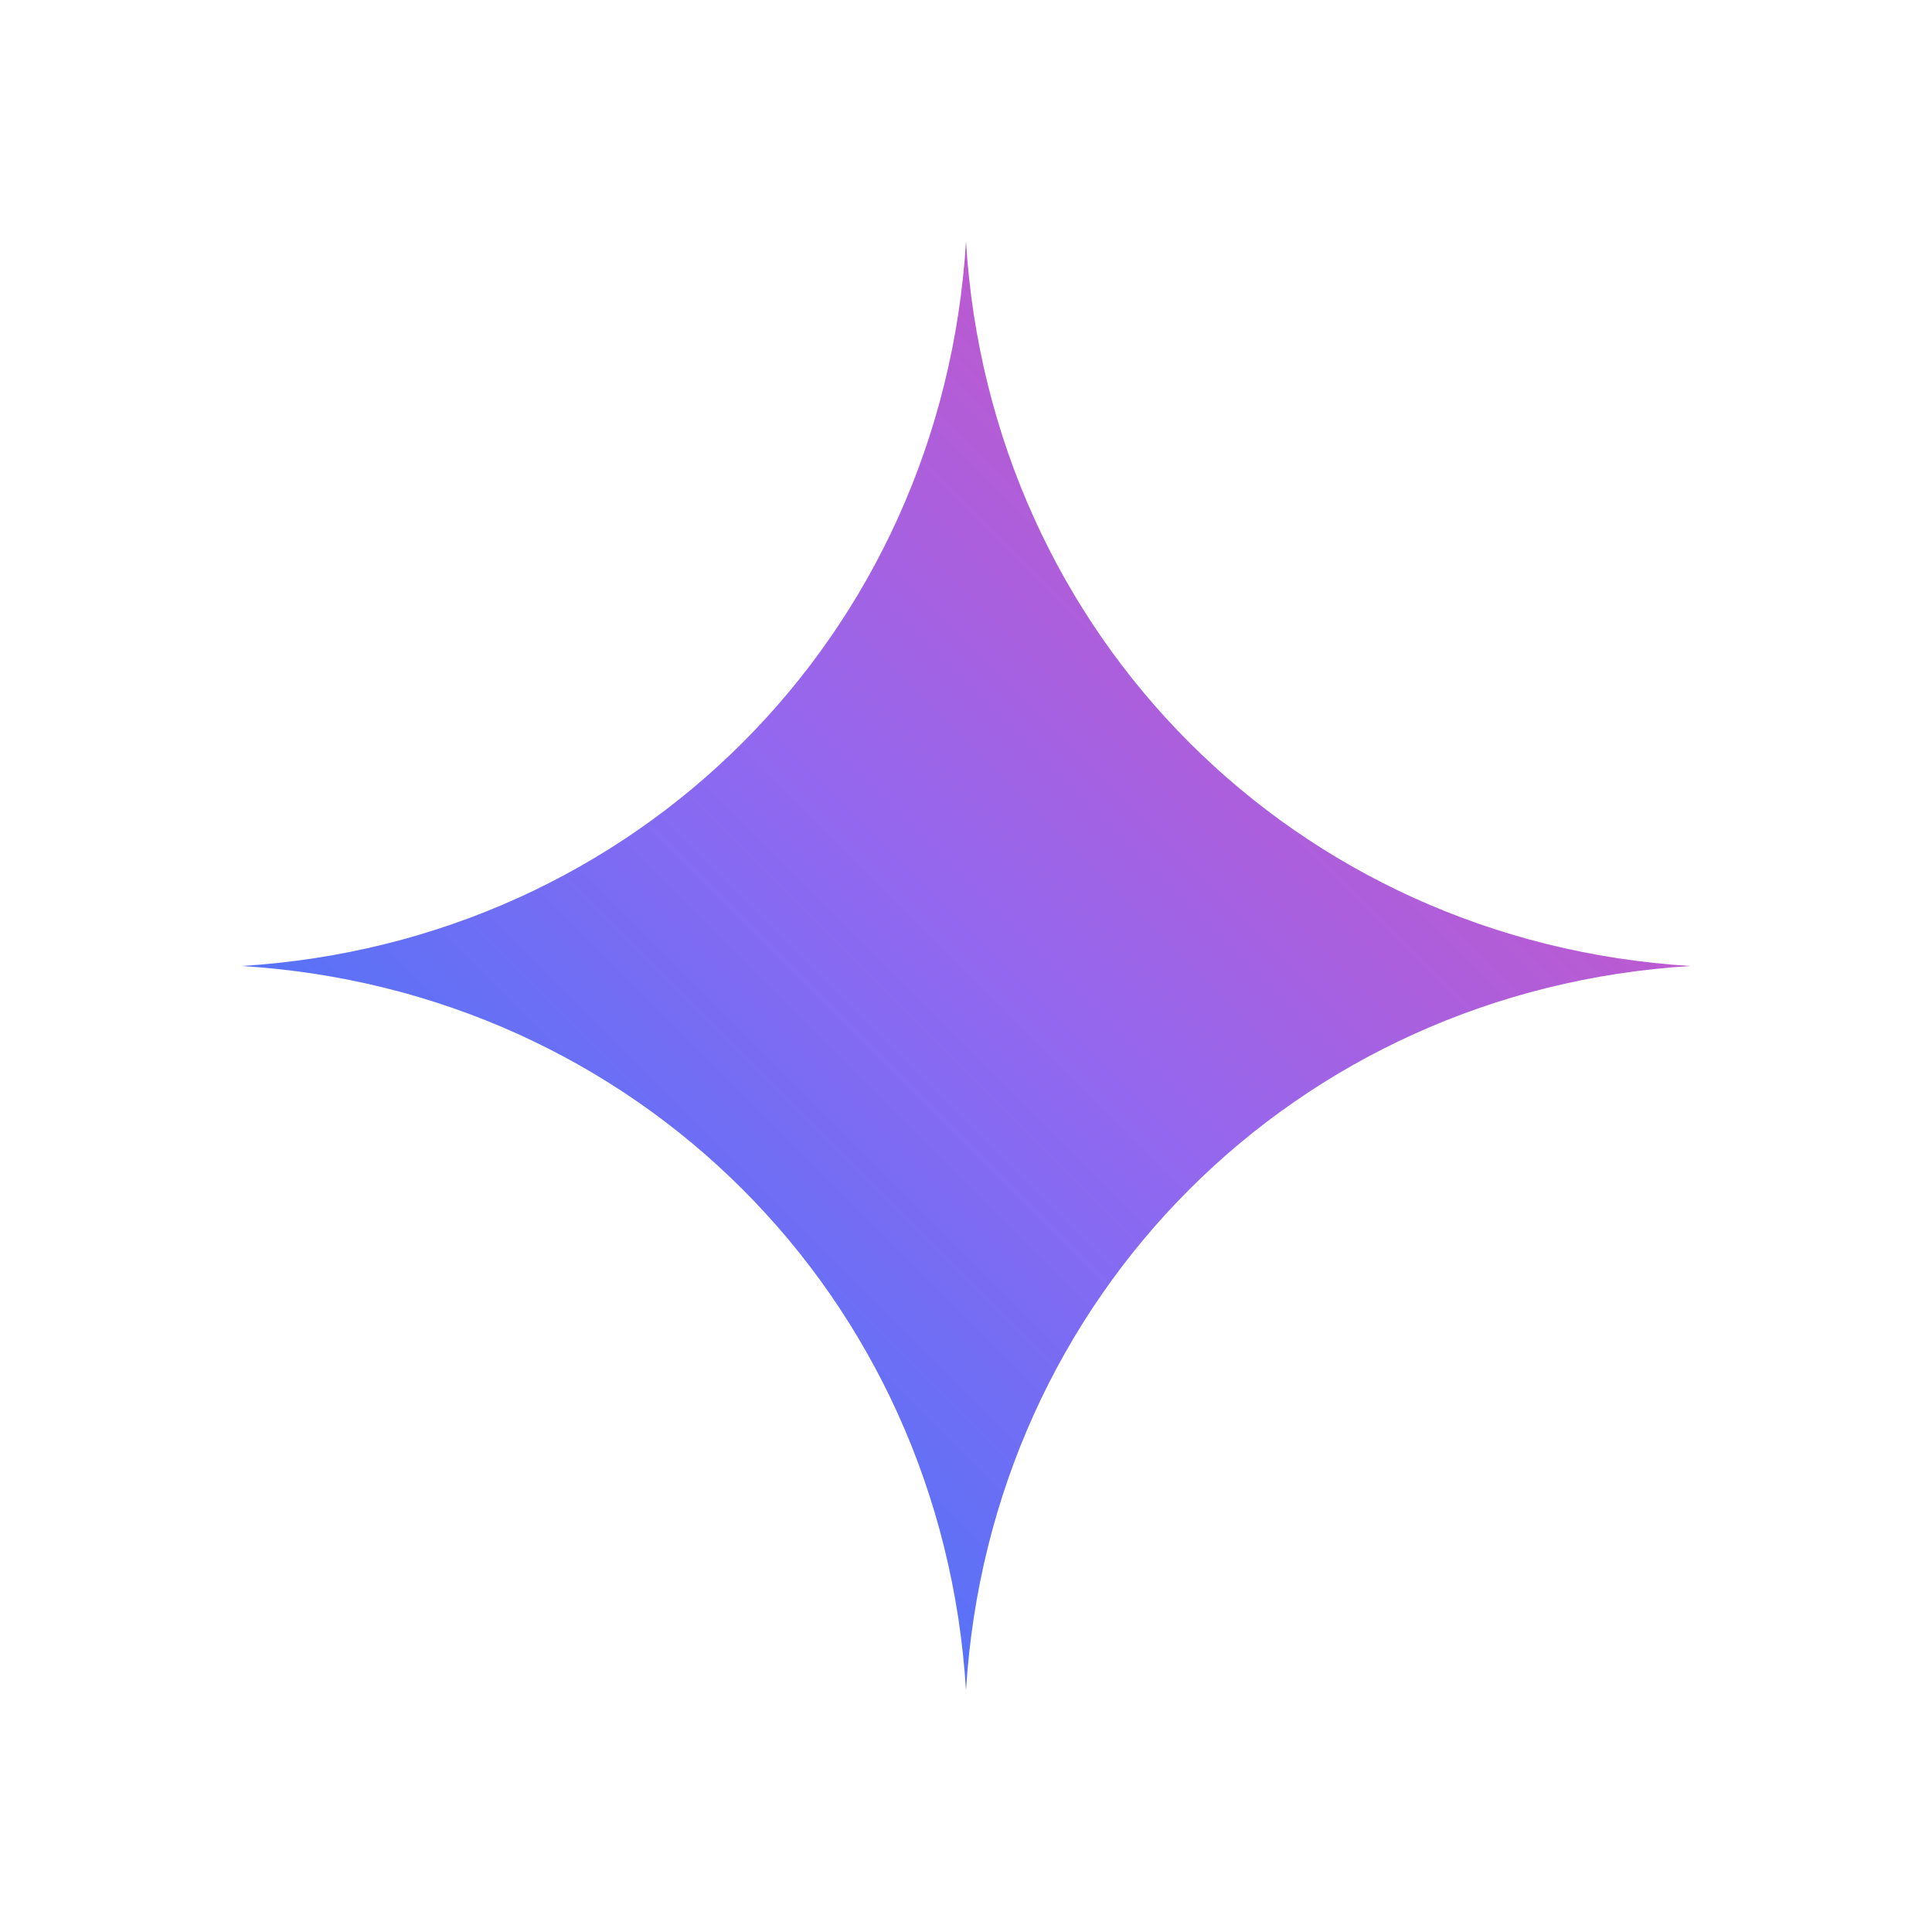
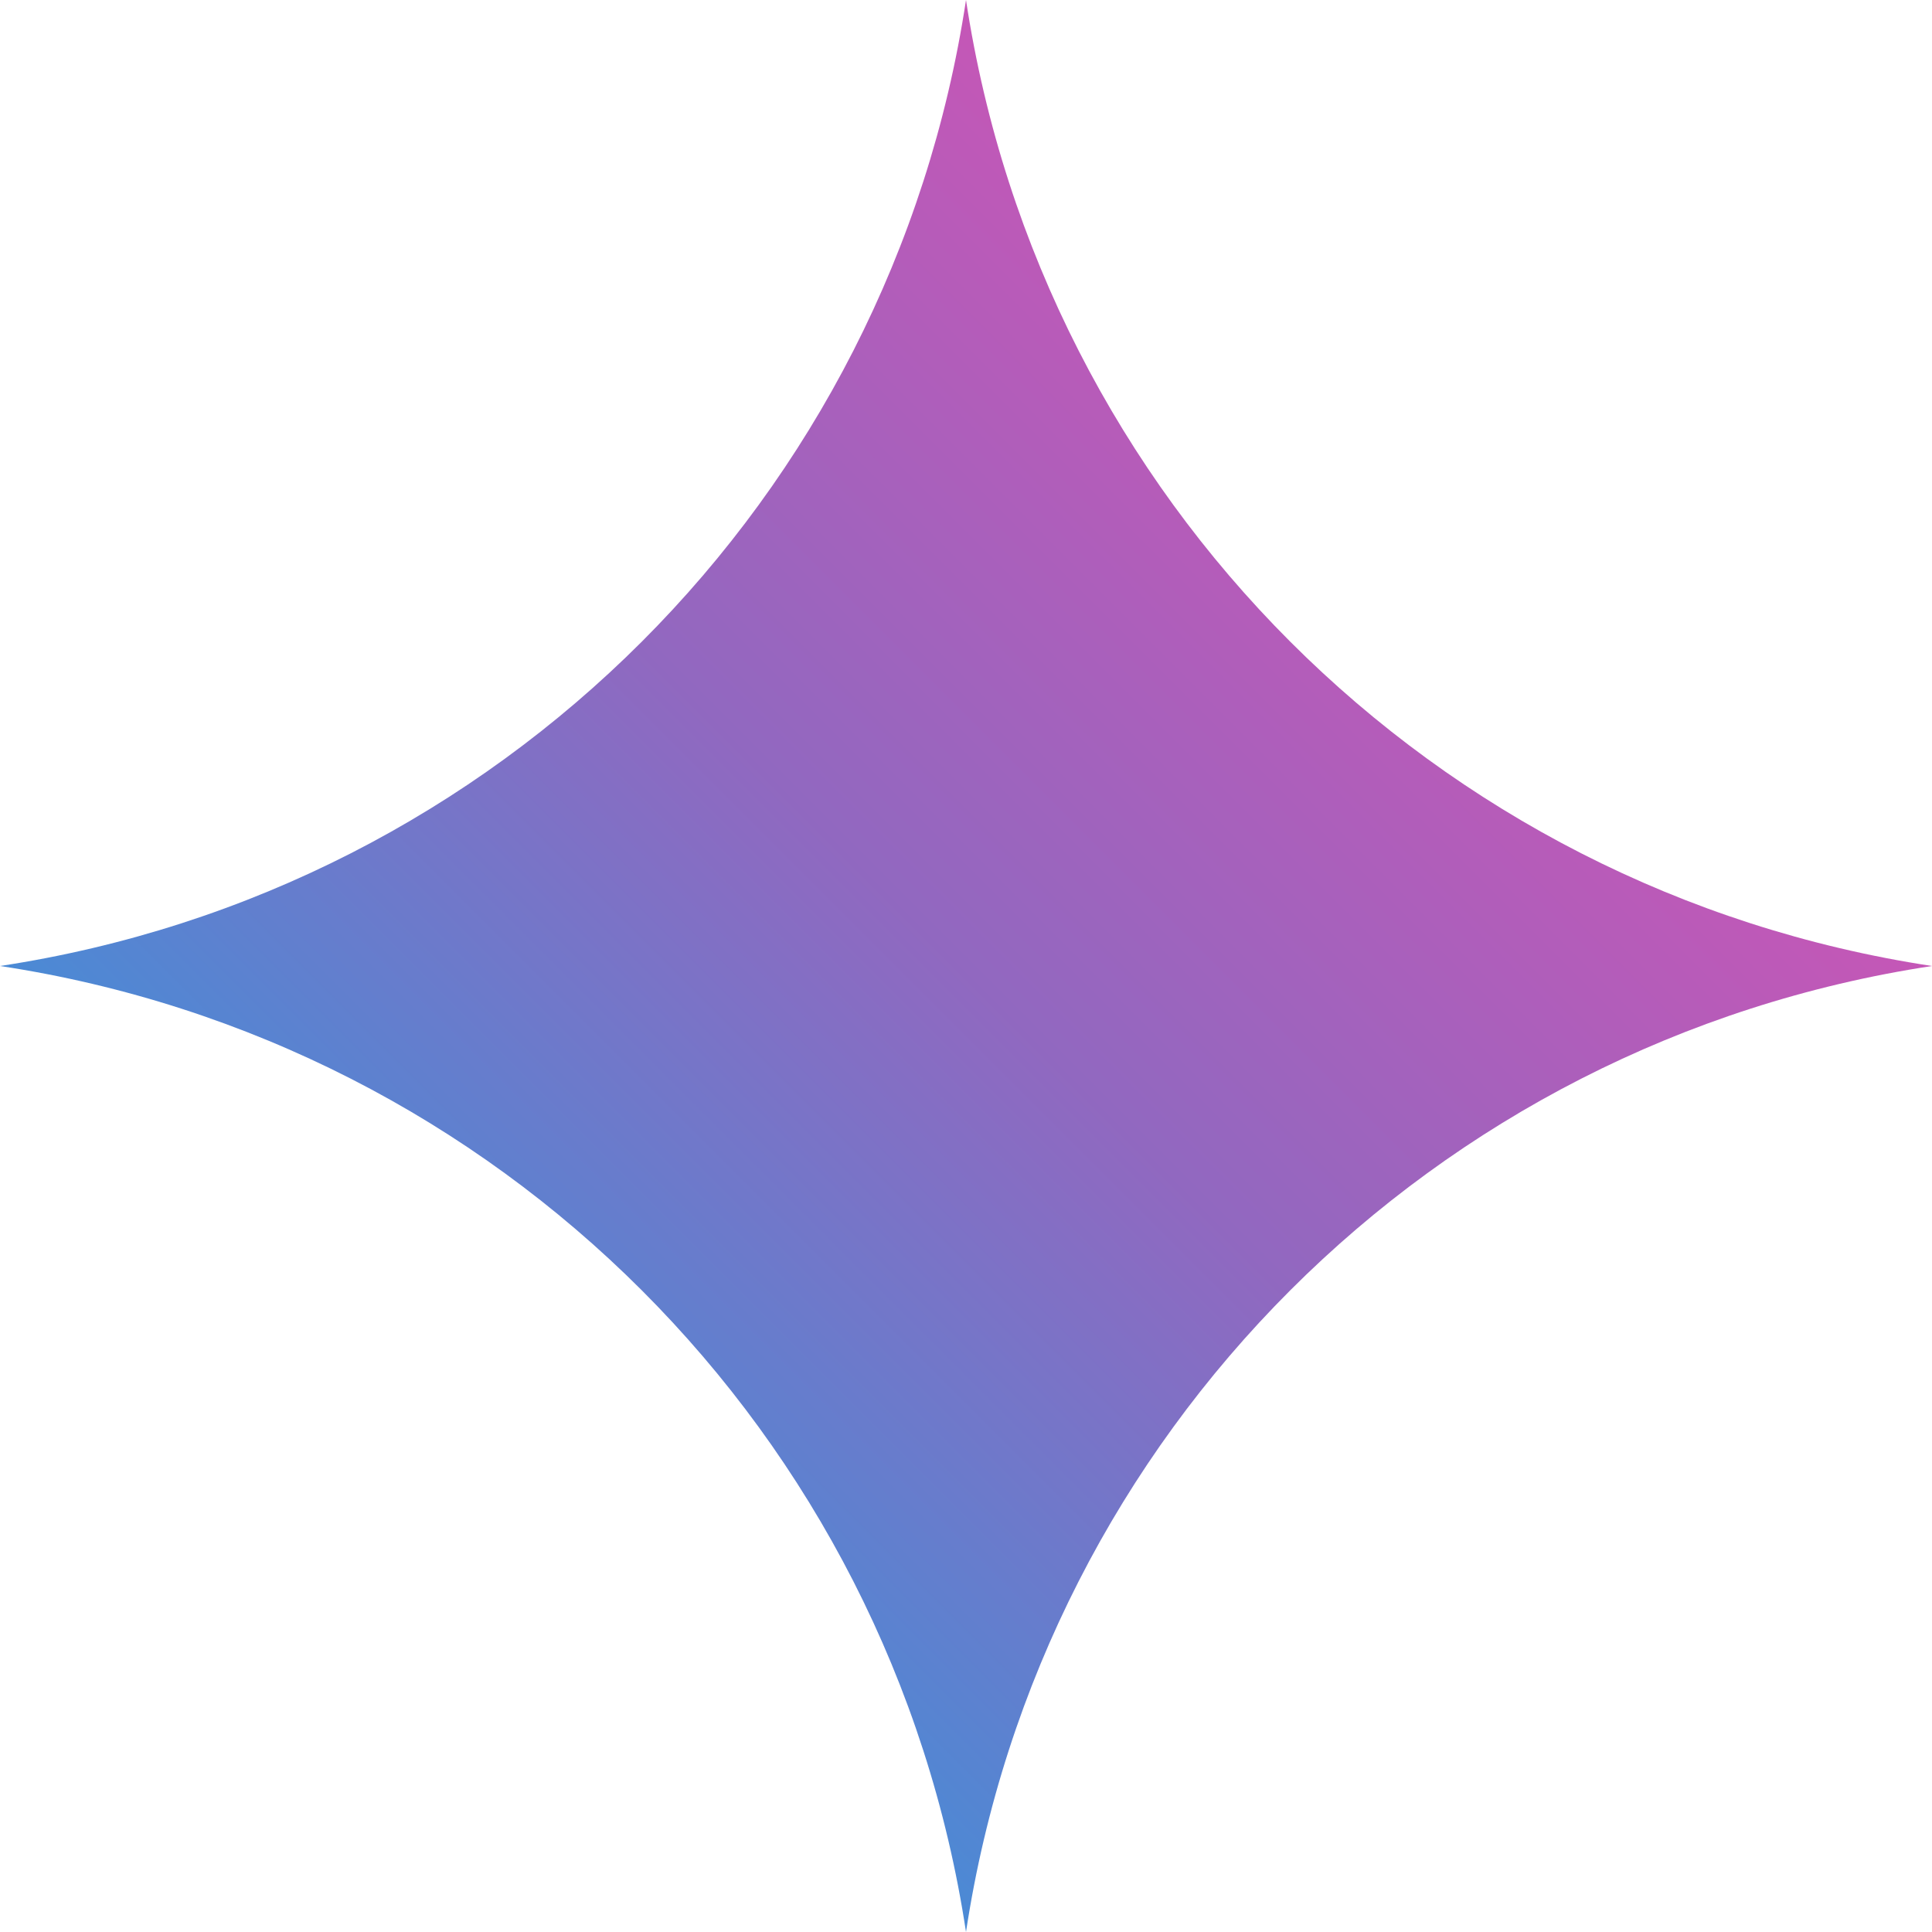
- <svg xmlns="http://www.w3.org/2000/svg" viewBox="0 0 48 48" fill="none">
+ <svg xmlns="http://www.w3.org/2000/svg" viewBox="0 0 24 24" fill="none">
  <defs>
-     <linearGradient id="gem" x1="6" y1="42" x2="42" y2="6" gradientUnits="userSpaceOnUse">
-       <stop stop-color="#1C7DFF" />
-       <stop offset="0.5" stop-color="#9168F0" />
+     <linearGradient id="gem" x1="2" y1="22" x2="22" y2="2" gradientUnits="userSpaceOnUse">
+       <stop stop-color="#1BA1E3" />
+       <stop offset="0.5" stop-color="#9168C0" />
      <stop offset="1" stop-color="#E84BB0" />
    </linearGradient>
  </defs>
-   <path d="M24 6c.6 9.8 8.2 17.4 18 18-9.8.6-17.4 8.2-18 18-.6-9.8-8.2-17.4-18-18 9.8-.6 17.4-8.2 18-18Z" fill="url(#gem)" />
+   <path fill="url(#gem)" d="M12 24A14.304 14.304 0 0 0 0 12 14.304 14.304 0 0 0 12 0a14.305 14.305 0 0 0 12 12 14.305 14.305 0 0 0-12 12Z" />
</svg>
